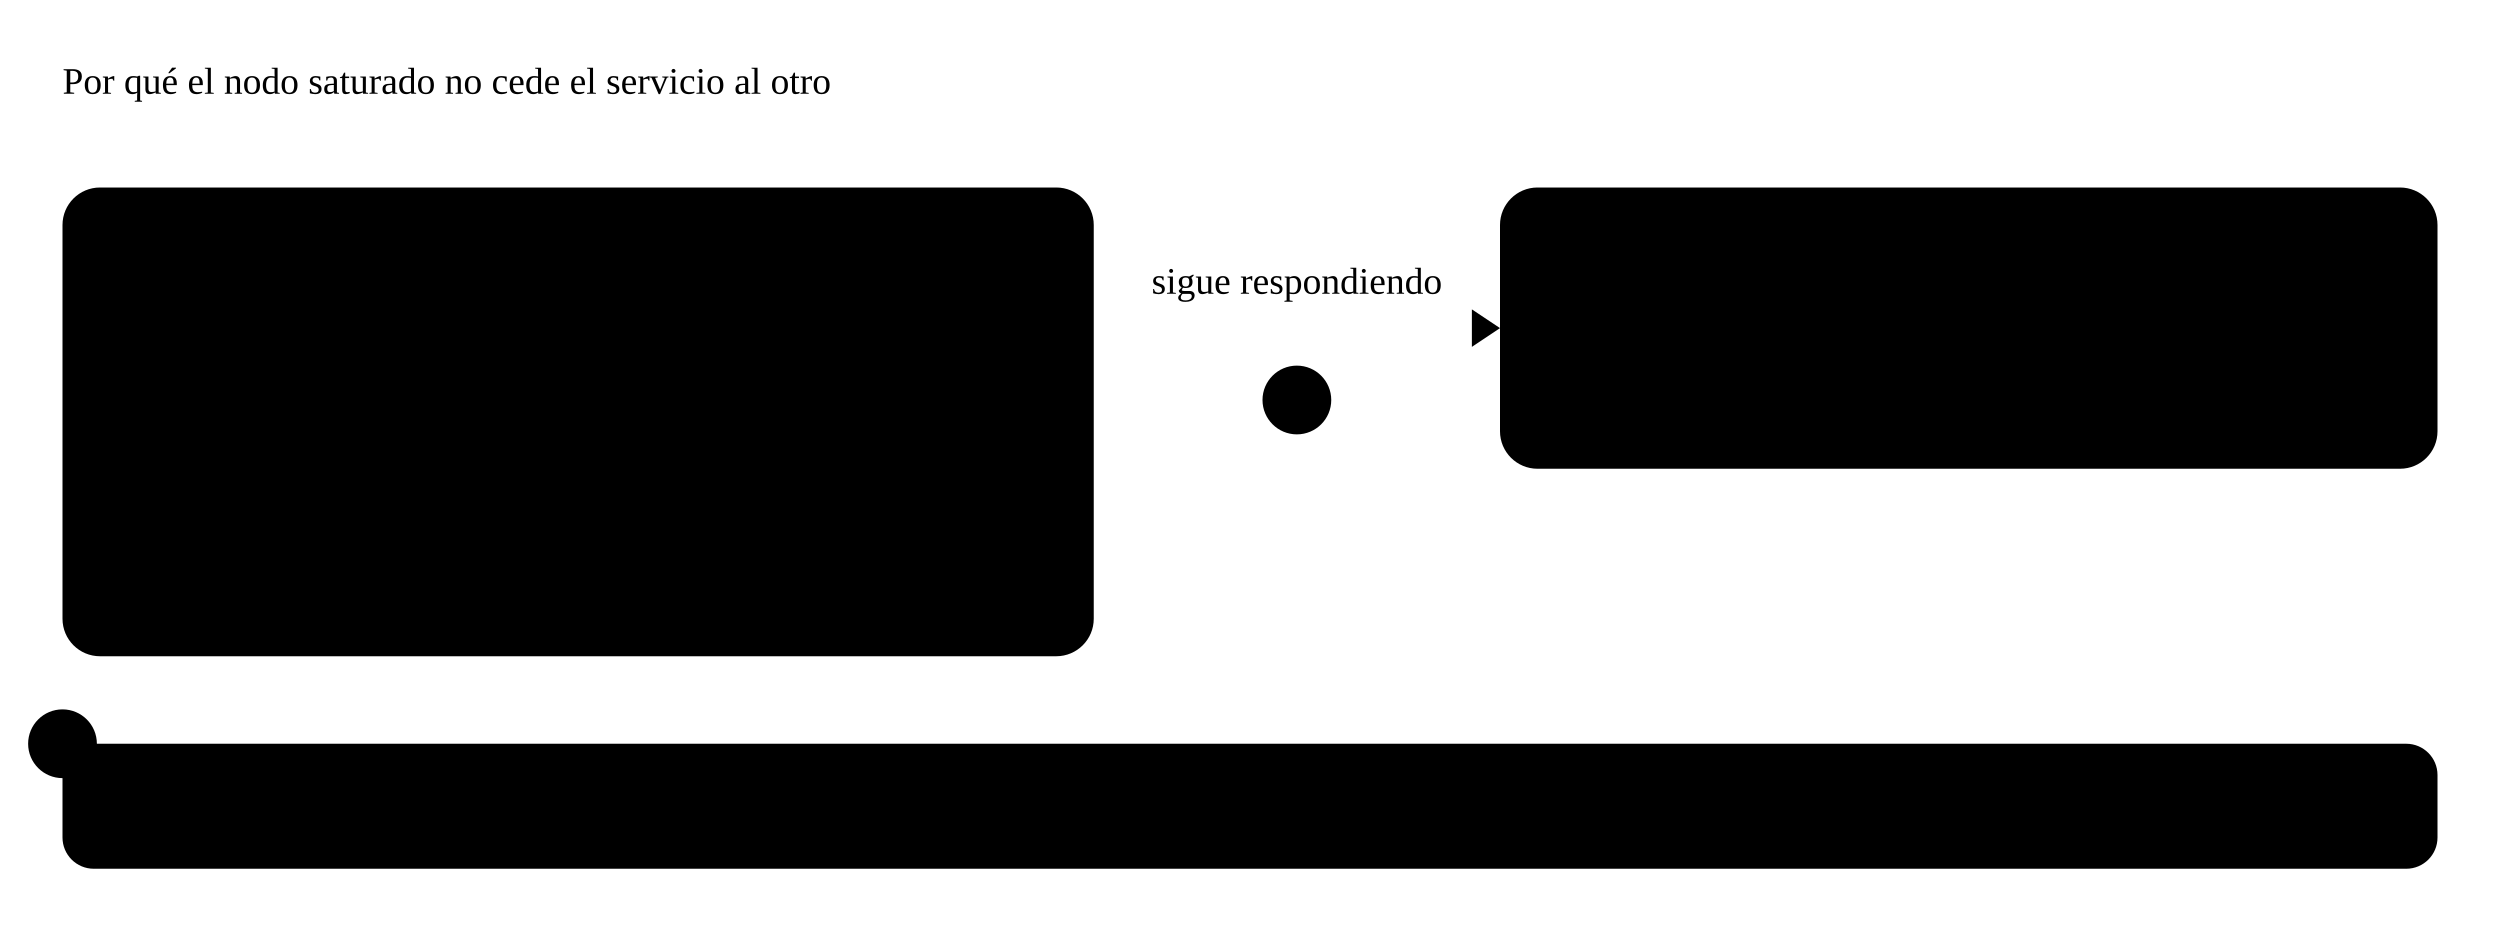
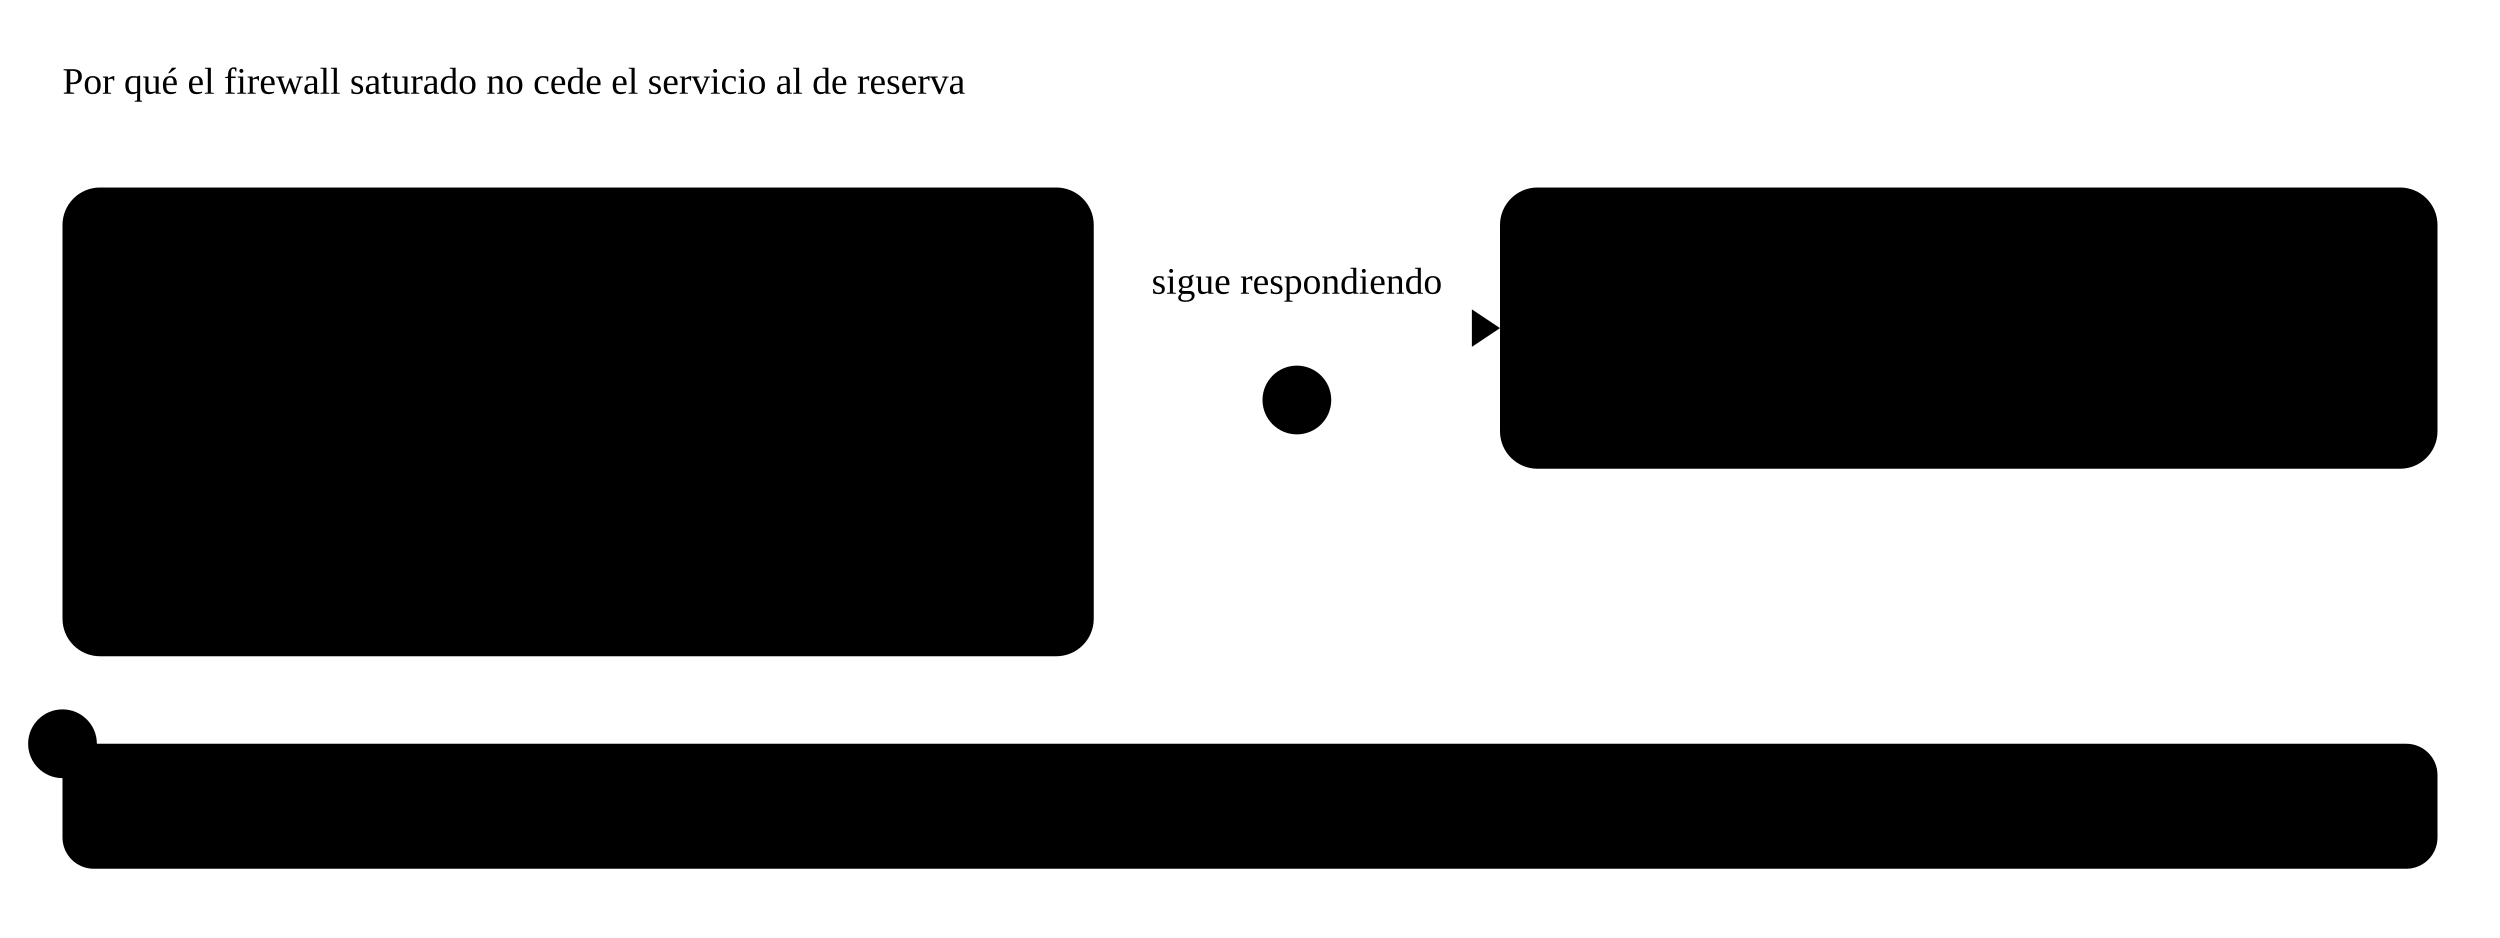
<svg xmlns="http://www.w3.org/2000/svg" viewBox="0 0 800 300" aria-hidden="true">
-   <text class="fg-texto fg-negrita" x="20" y="30">Por qué el nodo saturado no cede el servicio al otro</text>
+   <text class="fg-texto fg-negrita" x="20" y="30">Por qué el firewall saturado no cede el servicio al de reserva</text>
  <rect class="fg-caja fg-caja--clave" x="20" y="60" width="330" height="150" rx="12" />
-   <text class="fg-texto fg-negrita" x="185.0" y="86" text-anchor="middle">Memoria usada del nodo primario</text>
+   <text class="fg-texto fg-negrita" x="185.0" y="86" text-anchor="middle">Memoria usada del firewall principal</text>
  <text class="fg-texto" x="60" y="120">88 %: entra en modo de conservación</text>
-   <text class="fg-texto" x="60" y="148">95 %: descarta las sesiones nuevas</text>
+   <text class="fg-texto" x="60" y="148">95 %: rechaza las conexiones nuevas</text>
  <text class="fg-tenue" x="60" y="176">82 %: sale del modo de conservación</text>
  <circle class="fg-num" cx="40" cy="116" r="11" />
  <text class="fg-num-t" x="40" y="120" text-anchor="middle">1</text>
  <circle class="fg-num" cx="40" cy="144" r="11" />
  <text class="fg-num-t" x="40" y="148" text-anchor="middle">2</text>
  <circle class="fg-num" cx="40" cy="172" r="11" />
  <text class="fg-num-t" x="40" y="176" text-anchor="middle">3</text>
  <path class="fg-flecha" d="M350 105 H480 M471 99 L480 105 L471 111" />
  <text class="fg-tenue fg-peque" x="415" y="94" text-anchor="middle">sigue respondiendo</text>
  <circle class="fg-num" cx="415" cy="128" r="11" />
  <text class="fg-num-t" x="415" y="132" text-anchor="middle">4</text>
  <rect class="fg-caja fg-caja--clave" x="480" y="60" width="300" height="90" rx="12" />
-   <text class="fg-texto fg-negrita" x="630.0" y="84" text-anchor="middle">Nodo secundario</text>
-   <text class="fg-tenue fg-peque" x="630.0" y="106" text-anchor="middle">sano y en espera</text>
+   <text class="fg-texto fg-negrita" x="630.0" y="84" text-anchor="middle">Firewall de reserva</text>
+   <text class="fg-tenue fg-peque" x="630.0" y="106" text-anchor="middle">sano y esperando</text>
  <text class="fg-tenue fg-peque" x="630.0" y="124" text-anchor="middle">no toma el servicio</text>
  <rect class="fg-lateral" x="20" y="238" width="760" height="40" rx="10" />
  <text class="fg-texto" x="44" y="263">Solo conmuta por memoria con memory-based-failover activado; de fábrica no lo está.</text>
  <circle class="fg-num" cx="20" cy="238" r="11" />
  <text class="fg-num-t" x="20" y="242" text-anchor="middle">5</text>
</svg>
